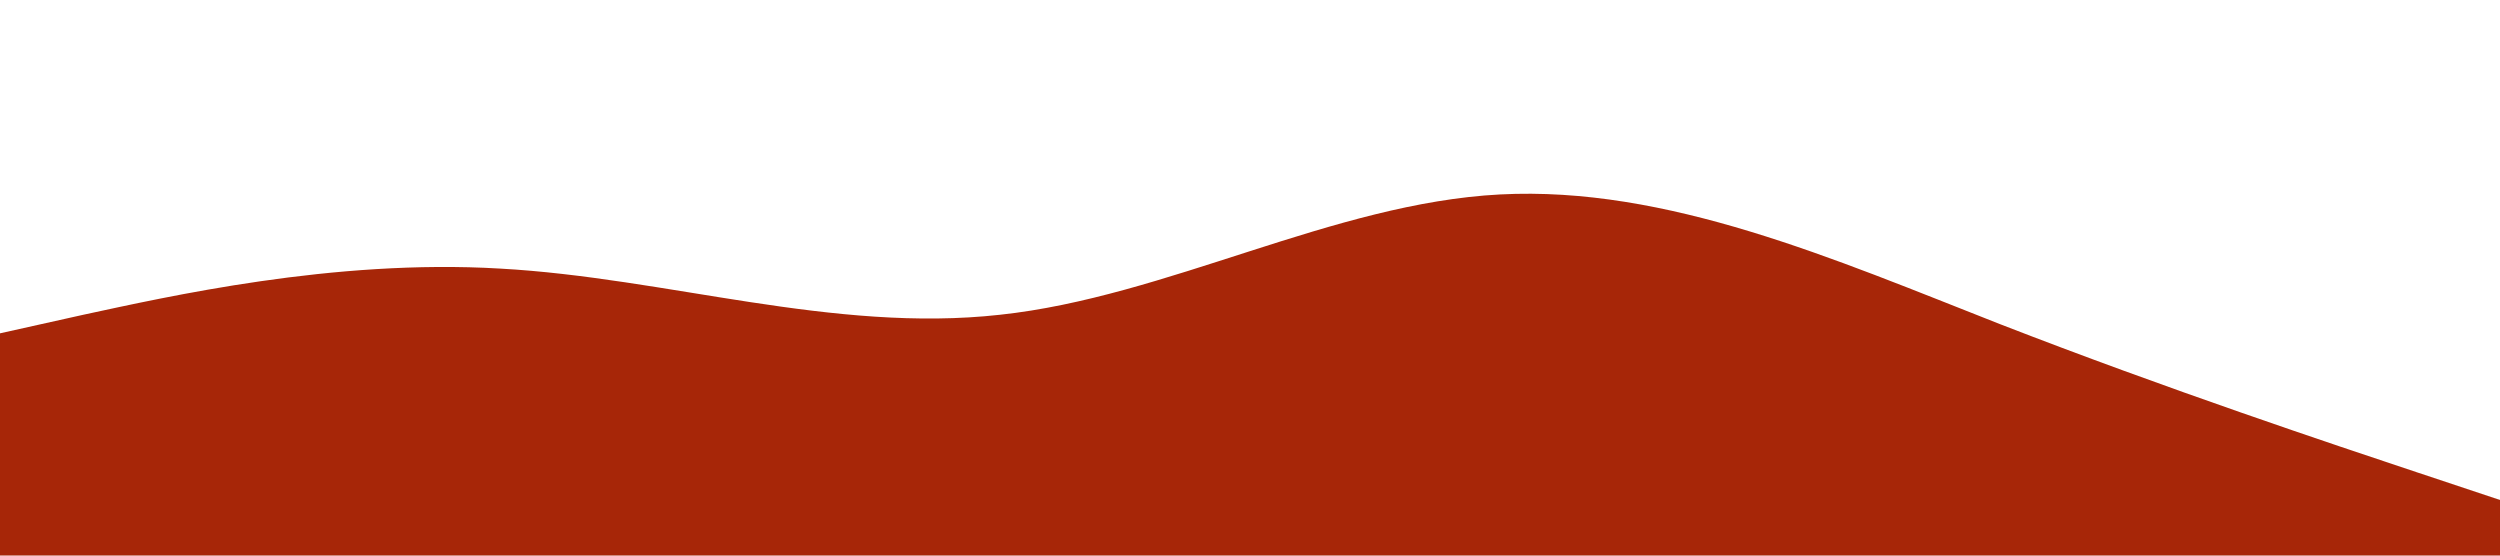
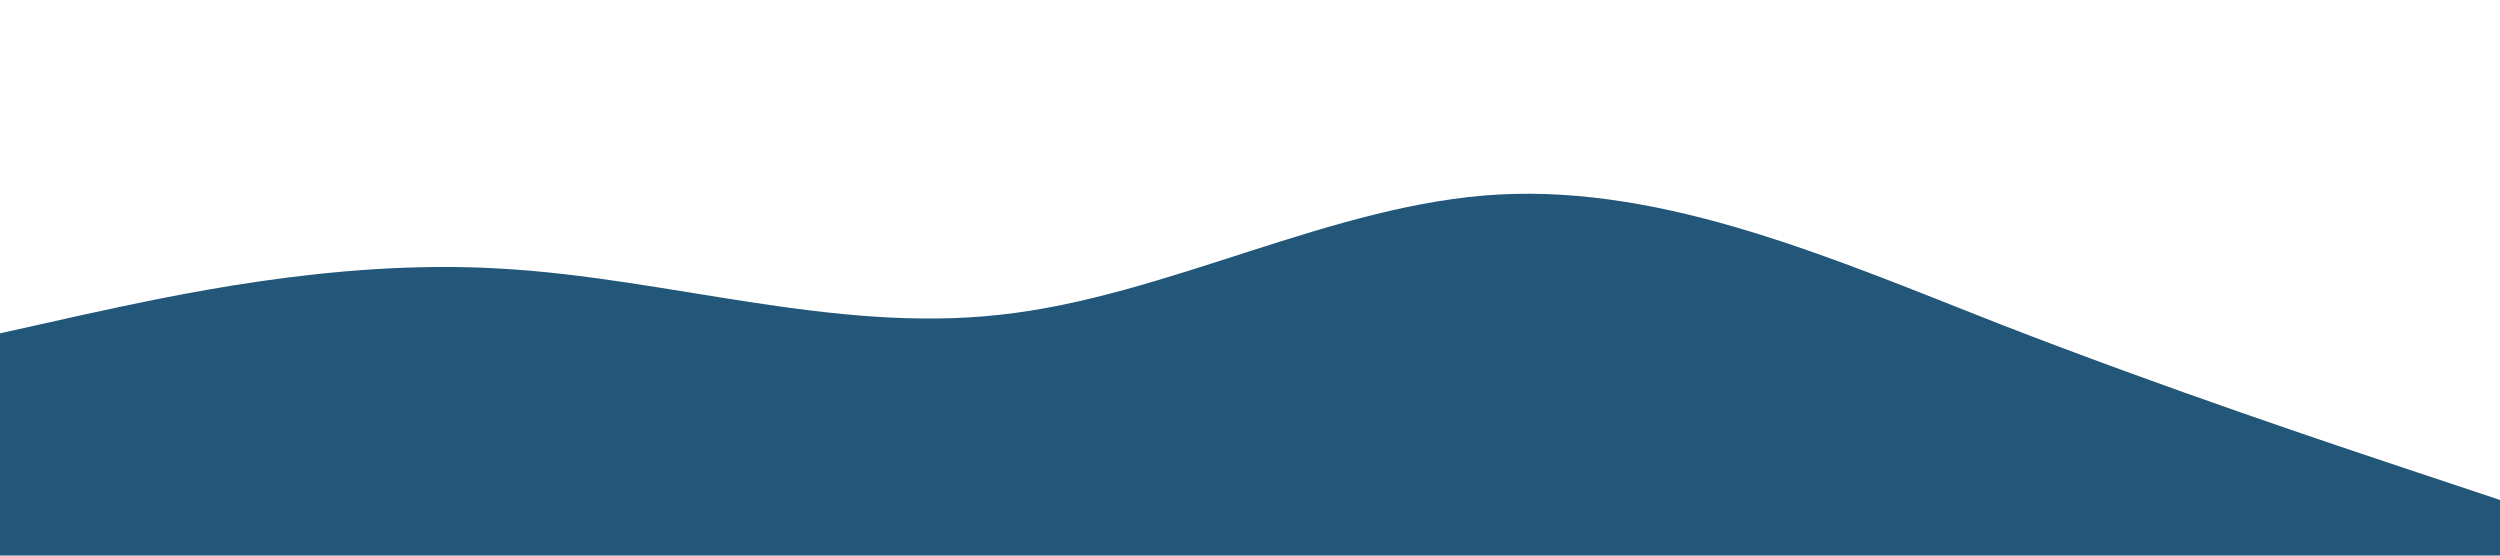
<svg xmlns="http://www.w3.org/2000/svg" viewBox="0 0 1440 320">
-   <path fill="#A72608" fill-opacity="1" d="M0,192L48,181.3C96,171,192,149,288,154.7C384,160,480,192,576,181.3C672,171,768,117,864,112C960,107,1056,149,1152,186.7C1248,224,1344,256,1392,272L1440,288L1440,320L1392,320C1344,320,1248,320,1152,320C1056,320,960,320,864,320C768,320,672,320,576,320C480,320,384,320,288,320C192,320,96,320,48,320L0,320Z" />
+   <path fill="#22577a" fill-opacity="1" d="M0,192L48,181.3C96,171,192,149,288,154.7C384,160,480,192,576,181.3C672,171,768,117,864,112C960,107,1056,149,1152,186.7C1248,224,1344,256,1392,272L1440,288L1440,320L1392,320C1344,320,1248,320,1152,320C1056,320,960,320,864,320C768,320,672,320,576,320C480,320,384,320,288,320C192,320,96,320,48,320L0,320Z" />
</svg>
